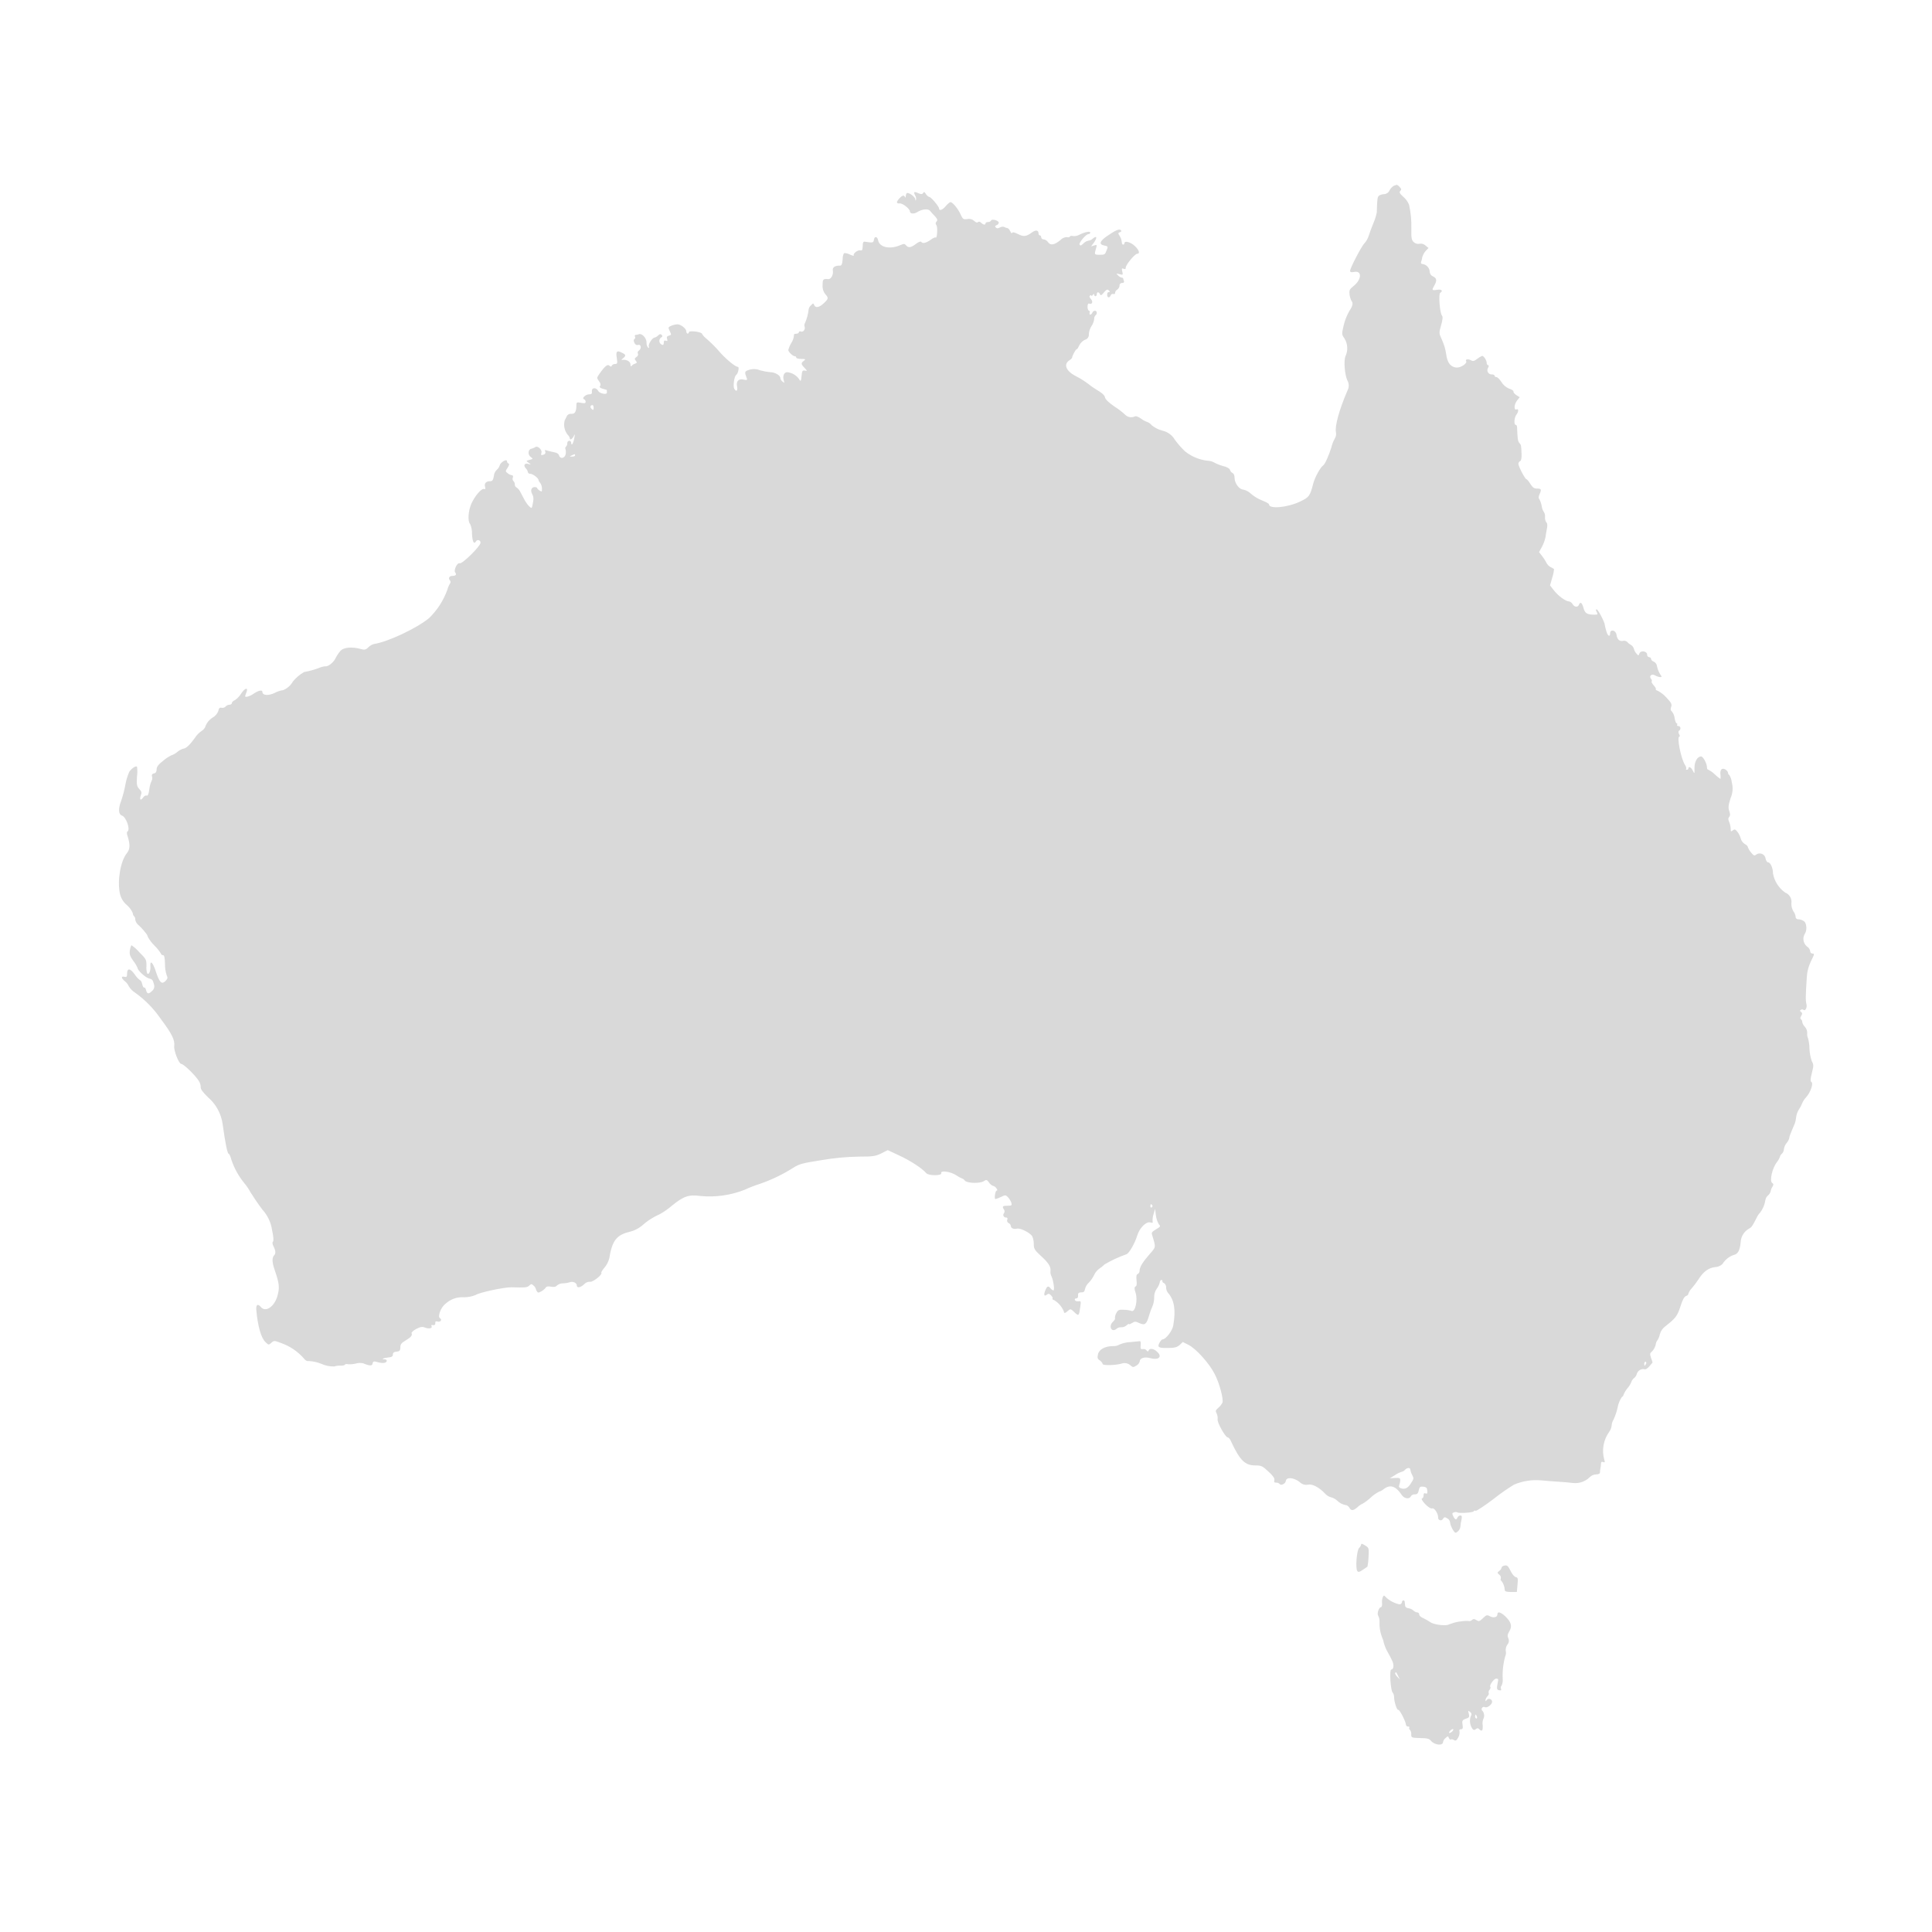
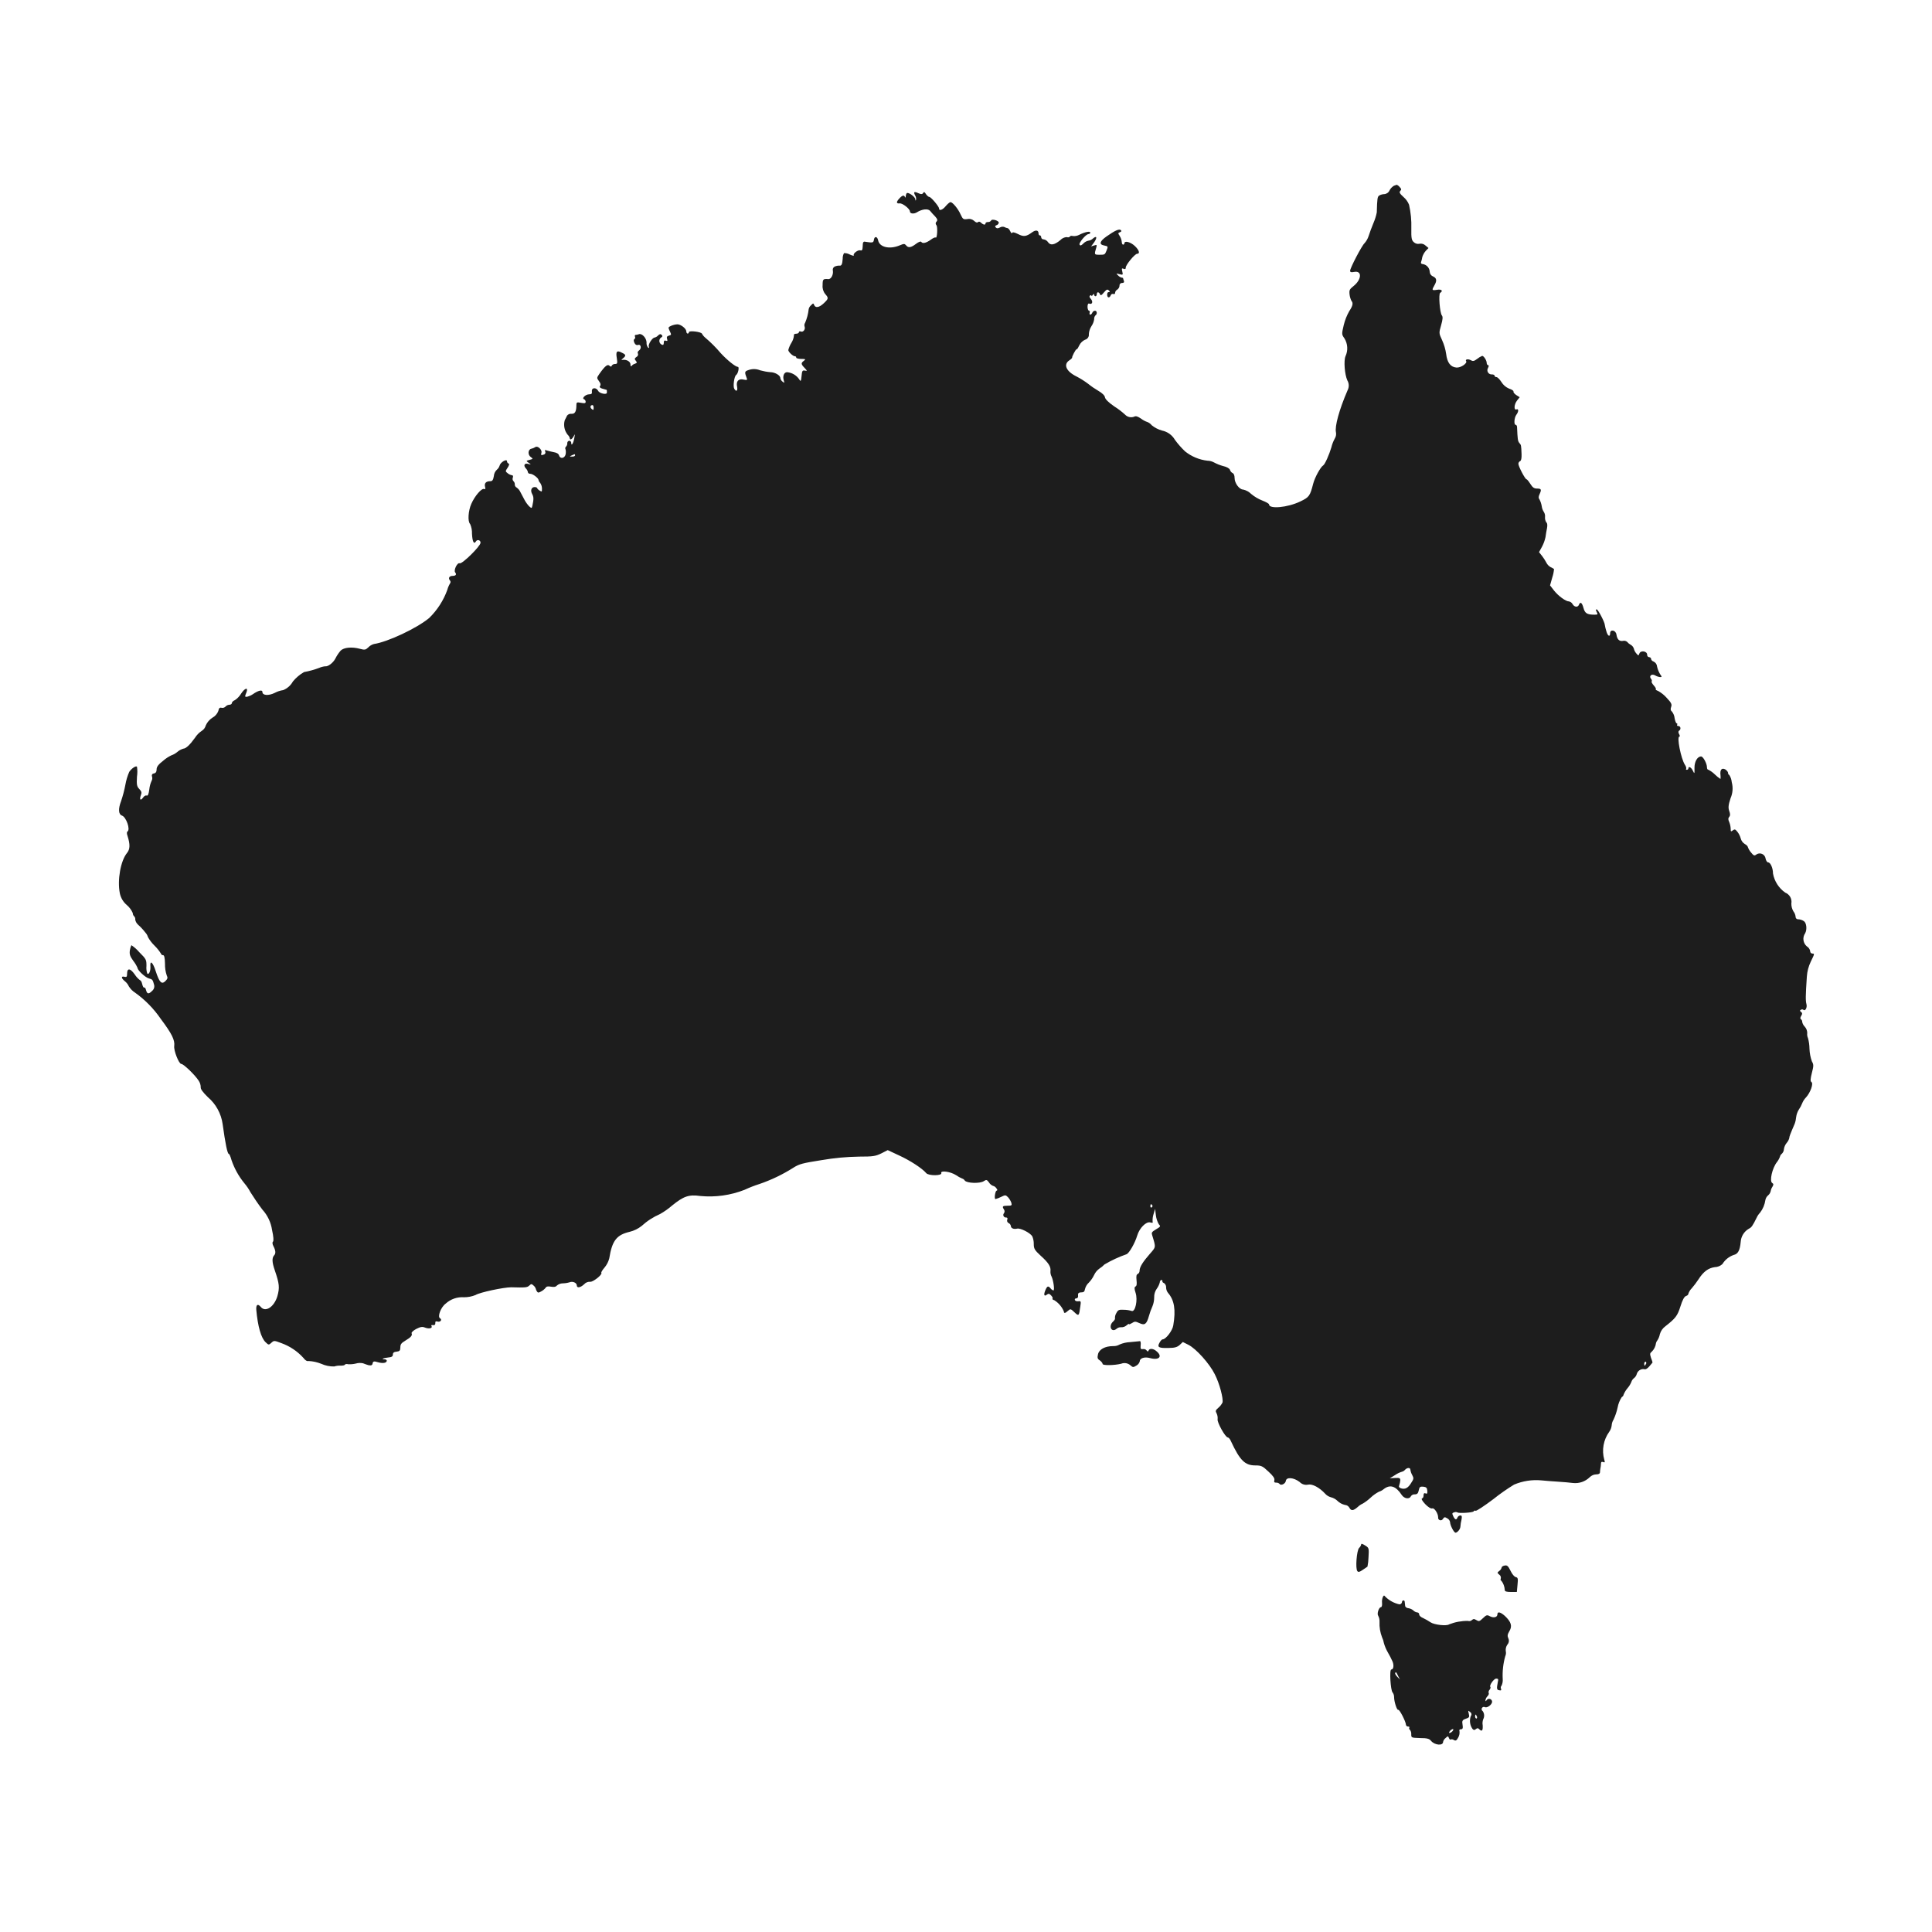
<svg xmlns="http://www.w3.org/2000/svg" id="Layer_1" data-name="Layer 1" viewBox="0 0 500 500">
  <defs>
-     <style>.cls-1{fill:#d9d9d9;}</style>
+     <style>.cls-1{fill:#1d1d1d;}</style>
  </defs>
  <path class="cls-1" d="M360.73,48.08a3.07,3.07,0,0,0-1.1,1.16,1.63,1.63,0,0,1-1.37,1,2.81,2.81,0,0,0-1.3.35c-.48.3-.55.75-.65,4.39a13.83,13.83,0,0,1-.86,2.74c-.45,1.06-1,2.57-1.24,3.33a5.31,5.31,0,0,1-1.06,1.88c-.69.59-3.74,6.42-3.74,7.14,0,.38.28.45,1,.31,2.16-.45,2,2-.14,3.67-1,.82-1.13,1-1,2.19a5.13,5.13,0,0,0,.48,1.62c.51.55.34,1.33-.55,2.64a13.9,13.9,0,0,0-1.44,3.63c-.55,2.34-.55,2.41.17,3.43a4.87,4.87,0,0,1,.28,4.64c-.49,1.16-.21,4.73.48,6.24a2.62,2.62,0,0,1,.06,2.57c-2.16,5-3.36,9.37-3,10.88a2.28,2.28,0,0,1-.31,1.61,8.92,8.92,0,0,0-.89,2.3c-.55,1.85-1.65,4.35-2.09,4.63-.72.44-2.2,3.15-2.61,4.76-.82,3.2-1.06,3.5-3.36,4.6-3.3,1.58-8.06,2-8.06.76,0-.21-.76-.62-1.72-1a10.55,10.55,0,0,1-2.91-1.72,4.24,4.24,0,0,0-2.06-1.13c-1,0-2.23-1.65-2.23-3,0-.66-.21-1.17-.52-1.27a1.43,1.43,0,0,1-.68-.83c-.11-.37-.83-.79-1.82-1a11.16,11.16,0,0,1-2.3-.92,3.67,3.67,0,0,0-1.71-.45,11.35,11.35,0,0,1-5.77-2.4,22.15,22.15,0,0,1-2.64-3,5,5,0,0,0-3.33-2.4,7.37,7.37,0,0,1-2.67-1.37,2.73,2.73,0,0,0-1.1-.83,5.41,5.41,0,0,1-1.61-.85c-.89-.62-1.44-.79-1.82-.55a2.18,2.18,0,0,1-2.4-.55,19.73,19.73,0,0,0-2.75-2.09c-1.47-1-2.36-1.89-2.43-2.37s-.72-1.1-1.72-1.68a21.71,21.71,0,0,1-2.64-1.82,21.72,21.72,0,0,0-3-1.89c-2.71-1.33-3.46-3.12-1.85-4.18.48-.31.79-.65.72-.76s.86-2.12,1.2-2.12c.14,0,.41-.45.65-1a3.16,3.16,0,0,1,1.47-1.44,1.32,1.32,0,0,0,1-1.48,4.39,4.39,0,0,1,.69-2.06,4.19,4.19,0,0,0,.69-1.78,1.31,1.31,0,0,1,.34-1c.51-.31.41-1.2-.14-1.2a.84.84,0,0,0-.68.51c-.11.28-.35.52-.52.52s-.27-.24-.17-.52,0-.51-.17-.51-.38-.45-.38-1,.14-1,.48-.82c.76.27,1-.52.38-1.24-.38-.41-.45-.68-.21-.86s.38-.1.38.07.17,0,.34-.24.35-.37.35-.1a.41.41,0,0,0,.34.45c.17,0,.34-.24.34-.52,0-.68.55-.65.83,0,.17.41.34.34,1-.45s.93-.89,1.27-.55.35.45,0,.45-.41.31-.41.68c0,.83.61.93.92.14a.53.53,0,0,1,.65-.34c.28.1.48,0,.48-.31a1,1,0,0,1,.52-.79,1.38,1.38,0,0,0,.62-1,.66.66,0,0,1,.68-.75c.41,0,.59-.18.45-.55s-.15-.46-.21-.69c0-.07-.17-.14-.37-.14a1.94,1.94,0,0,1-.93-.58c-.55-.51-.52-.55.38-.31s.92.17.72-.68-.14-.9.34-.72.55,0,.55-.31c0-.72,2.37-3.57,2.95-3.57.79,0,.55-.93-.58-2s-2.71-1.47-2.71-.72a.35.35,0,0,1-.35.35h0c-.17,0-.34-.31-.34-.69a3.48,3.48,0,0,0-.51-1.51c-.48-.72-.48-.82,0-1s.48-.34.27-.55c-.41-.41-1.54.11-3.73,1.65-1.75,1.24-2,2.06-.55,2.33,1,.21,1,.24.58,1.31s-.5,1.08-1.74,1.08c-1.47,0-1.47,0-.92-1.85.2-.72.17-.79-.55-.55l-.79.24.79-1.06c.85-1.24.68-1.82-.28-1a2.09,2.09,0,0,1-1.2.58,2.44,2.44,0,0,0-1.3.72c-.59.58-.79.65-1,.27s1.61-2.71,2.37-2.71a.41.41,0,0,0,.41-.37c0-.45-1.37-.18-2.88.58a2.85,2.85,0,0,1-1.62.31c-.31-.11-.68-.07-.79.14s-.48.24-.82.13a2.42,2.42,0,0,0-1.61.76c-1.51,1.27-2.57,1.47-3.19.58a1.7,1.7,0,0,0-1.13-.75.61.61,0,0,1-.66-.52c0-.27-.13-.51-.34-.51s-.34-.21-.34-.48c0-.9-.72-1-1.68-.31-1.48,1.1-2.2,1.2-3.64.44-.89-.44-1.4-.55-1.51-.31s-.31,0-.51-.44-.55-.79-.72-.79a1.87,1.87,0,0,1-.76-.27,1.35,1.35,0,0,0-1.16.1c-.52.27-.83.31-1.1,0s-.17-.41.2-.58a.85.85,0,0,0,.59-.65c0-.55-1.82-1.07-2-.55a.86.86,0,0,1-.79.38c-.34,0-.65.13-.65.34,0,.48-.55.41-1.13-.14-.31-.31-.62-.38-.83-.17s-.58.07-1-.34a2,2,0,0,0-1.79-.45c-1,.14-1.13,0-1.68-1.17-.65-1.5-2.09-3.22-2.64-3.22-.2,0-.75.48-1.2,1-.79,1-1.75,1.37-1.75.65,0-.51-2.09-3-2.54-3-.2,0-.58-.34-.85-.72-.35-.59-.52-.65-.72-.31s-.49.41-1.24.07c-1.13-.52-1.34-.35-.82.62a1.59,1.59,0,0,1,.2,1.13c-.07.24-.17.17-.17-.14,0-.58-1.41-1.68-2.09-1.68-.17,0-.34.34-.38.75s-.1.59-.2.35c-.24-.62-.69-.52-1.48.34s-.86,1.37.1,1.27c.72-.1,2.64,1.41,2.64,2.06s1.07.72,1.82.24c1.31-.83,2.85-1,3.4-.38A17.54,17.54,0,0,0,242,56c.62.69.69,1,.38,1.34s-.31.58,0,1,.17,3.54-.24,3.13c-.11-.11-.69.13-1.27.58-1.2.86-2.13,1.06-2.44.55-.14-.21-.69,0-1.37.51-1.31,1-2,1.1-2.57.38-.38-.45-.55-.45-1.62,0-2.67,1.13-5.31.48-5.62-1.34-.21-1-.93-1.06-1.07-.14s-.37.83-2.5.52c-.17,0-.38.24-.38.62s-.07,1-.1,1.27-.21.51-.55.37c-.58-.2-2,.86-1.68,1.31.07.17-.38.06-1.06-.24a2.82,2.82,0,0,0-1.48-.35,2.76,2.76,0,0,0-.34,1.44c-.1,1.48-.31,1.89-.86,1.79A2.8,2.8,0,0,0,216,69a.9.9,0,0,0-.46,1c.2,1.07-.48,2.33-1.2,2.23-1.31-.1-1.45,0-1.45,1.58a3.15,3.15,0,0,0,.69,2.3c.89,1,.86,1.2-.38,2.37s-2.19,1.26-2.5.44c-.17-.48-.28-.48-.79.07a1.78,1.78,0,0,0-.62,1,12.43,12.43,0,0,1-.92,3.53,1.14,1.14,0,0,0-.14,1c.27.72-.38,1.54-1,1.27-.27-.11-.48,0-.48.2s-.31.38-.72.38-.65.17-.55.41a4.39,4.39,0,0,1-.65,1.92,6.77,6.77,0,0,0-.82,1.89c0,.48,1.2,1.61,1.71,1.61a.31.31,0,0,1,.34.29v.06c0,.17.59.34,1.31.34,1.13,0,1.2.07.68.48-.79.58-.79.86.18,1.85.72.79.72.82.06.69s-.72.13-.85,1.44-.21,1.51-.62.79a4.28,4.28,0,0,0-3.12-1.82c-.79,0-1.2,1-.86,2.13.21.68.17.72-.34.3a1.41,1.41,0,0,1-.55-.92c0-.69-1.41-1.51-2.58-1.51a14.77,14.77,0,0,1-2.64-.48,4.17,4.17,0,0,0-2.81-.14c-1.27.41-1.3.48-.62,2.3.14.34-.07.41-.85.24-1.31-.31-2,.41-1.69,1.85.21,1.1-.24,1.41-.75.48-.34-.62,0-3.19.51-3.53s.86-2.09.45-2.09c-.62,0-2.78-1.75-4.46-3.57a33.58,33.58,0,0,0-4-4,3.47,3.47,0,0,1-.83-1c-.17-.52-3.39-.9-3.39-.42a.34.34,0,0,1-.32.37h0c-.18,0-.35-.24-.35-.55,0-.72-1.37-1.82-2.3-1.85a4.74,4.74,0,0,0-1.61.38c-.82.37-.82.44-.38,1.37s.45,1-.17,1.17-.65.41-.51.89.1.58-.31.44-.55,0-.55.52-.17.65-.48.51a1.07,1.07,0,0,1-.6-1.38,1,1,0,0,1,.33-.44c.44-.24.48-.44.2-.72s-.51-.24-.92.14a1.8,1.8,0,0,1-.9.55c-.58,0-1.71,1.75-1.51,2.3.14.38.07.48-.17.31a1.75,1.75,0,0,1-.41-1.31c0-1.16-1.2-2.47-2-2.16a2.55,2.55,0,0,1-.82.17c-.21,0-.28.21-.17.48a.48.48,0,0,1-.17.62c-.17.07-.24.38,0,.93s.62.68.93.58c.75-.31,1,.86.34,1.37-.38.24-.52.62-.34.86a.7.7,0,0,1-.38.86c-.52.38-.55.55-.17,1s.31.55-.21.76a1.66,1.66,0,0,0-.89.58c-.17.21-.28.07-.28-.38,0-.75-1-1.33-2-1.2-.45.07-.41,0,0-.34.89-.72.86-1-.17-1.48-1.37-.75-1.67-.36-1.37,1.38.21,1.34.14,1.51-.48,1.51a1,1,0,0,0-.82.41c-.1.35-.24.35-.65,0s-1-.07-2.57,2.16c-.69,1-.69,1.06-.11,1.85.45.58.52,1,.31,1.23s-.1.52.45.69.89.28,1.06.31a.23.23,0,0,1,.24.22v.57c0,.58-1.89.2-2.23-.45-.51-1-1.75-.92-1.65.07.07.62-.06.79-.72.79-.92,0-2,1.06-1.3,1.27a.77.77,0,0,1,.41.65c0,.41-.27.45-1.2.28-1.1-.21-1.2-.14-1.2.58,0,1.68-.38,2.33-1.27,2.26a1.28,1.28,0,0,0-1.13.45c-.14.27-.41.86-.62,1.23a4.2,4.2,0,0,0,.76,3.74,1.87,1.87,0,0,1,.55.89c0,.59.58.31,1-.48s.34-.58.17.45c-.21,1.3-.79,2.23-.79,1.27a.56.56,0,0,0-.52-.58.61.61,0,0,0-.51.65,1.15,1.15,0,0,1-.34.89.54.54,0,0,0-.11.69,2.89,2.89,0,0,1,0,1.37c-.28,1-1.41,1.16-1.68.2-.1-.41-.58-.72-1.41-.85-.61-.12-1.22-.27-1.82-.45-.41-.17-.51-.07-.34.31a.55.55,0,0,1-.26.73l0,0c-.82.31-.92.24-.72-.48s-1-1.88-1.61-1.4a3.15,3.15,0,0,1-1,.41c-.89.17-1,1.58-.14,2.16.62.45.59.48-.31.72s-1,.24-.27.75.69.52-.07.31c-1-.31-1.34.38-.65,1.14a1.94,1.94,0,0,1,.55,1c0,.24.27.41.62.41.65,0,2.12,1.13,2.12,1.61a1.42,1.42,0,0,0,.41.72,2.59,2.59,0,0,1,.48,1.45c0,.89,0,.92-.58.58-.38-.24-.65-.52-.65-.65s-.31-.28-.65-.28c-.86,0-1.17.89-.65,1.82.41.76.41,1.34.06,2.95-.17.76-.2.79-.85.21a8,8,0,0,1-1.17-1.62c-.27-.51-.75-1.44-1.06-2a2.94,2.94,0,0,0-1-1.23.86.86,0,0,1-.48-.79,1.1,1.1,0,0,0-.34-.86.84.84,0,0,1-.18-.89c.14-.41.07-.65-.24-.65a2.45,2.45,0,0,1-1.09-.52c-.62-.48-.62-.51,0-1.44.41-.62.48-1,.24-1.06a.65.65,0,0,1-.41-.59c0-.75-1.72.24-1.92,1.14a2.26,2.26,0,0,1-.72,1.06,2.45,2.45,0,0,0-.76,1.61c-.17,1-.37,1.34-.89,1.34-1.13,0-1.61.51-1.4,1.41.17.58.1.75-.24.61-.66-.24-2.44,1.86-3.3,3.84-.79,1.75-1,4.57-.31,5.22a5.81,5.81,0,0,1,.48,2.54c.11,2,.48,2.81,1,2a.63.63,0,0,1,.83-.32.62.62,0,0,1,.37.66c0,.86-4.77,5.56-5.39,5.29s-1.61,1.81-1.16,2.36.13.9-.69.9-1.17.58-.68,1.16a.59.59,0,0,1,.06.76,6.27,6.27,0,0,0-.72,1.68,19.32,19.32,0,0,1-4.7,7.3c-3.22,2.68-10.77,6.21-14.3,6.73a3.18,3.18,0,0,0-1.44.86c-.72.68-.93.72-2.23.37-2.06-.55-4.12-.34-4.94.48a10.11,10.11,0,0,0-1.37,2.06c-.59,1.13-1.92,2.13-2.64,2a4.94,4.94,0,0,0-1.55.41,22.09,22.09,0,0,1-3.92,1.08,10.53,10.53,0,0,0-2.88,2.44,5.08,5.08,0,0,1-2.5,2.23,6.62,6.62,0,0,0-2.2.72c-1.61.79-3.19.68-3.19-.24,0-.66-1.1-.38-2.47.58-.86.58-2,.89-2,.51a4.94,4.94,0,0,1,.35-1c.51-1.41-.42-1.14-1.41.37a5.41,5.41,0,0,1-1.58,1.65c-.44.17-.79.51-.79.75s-.27.45-.65.45a1.44,1.44,0,0,0-1,.48,1.1,1.1,0,0,1-1,.31c-.48-.14-.72.07-.86.82a3.3,3.3,0,0,1-1.54,1.75,4.56,4.56,0,0,0-1.71,2,2.3,2.3,0,0,1-1,1.37,6,6,0,0,0-1.79,1.82c-1.3,1.82-2.33,2.78-3,2.81a4.21,4.21,0,0,0-1.58.86,4.53,4.53,0,0,1-1.51.86,9.09,9.09,0,0,0-2.09,1.37c-1.3,1-1.75,1.61-1.75,2.26s-.24,1-.69,1.06-.65.38-.48.86a1.38,1.38,0,0,1-.13,1.07,7.18,7.18,0,0,0-.59,2.19c-.17,1.27-.37,1.72-.68,1.61s-.66.14-.93.52c-.65.92-1,.55-.58-.59.27-.68.2-1-.41-1.64s-.72-1.07-.59-3.19a8.52,8.52,0,0,0,0-2.57c-.27-.31-1.4.44-2,1.33a14.71,14.71,0,0,0-1,3.33,30.44,30.44,0,0,1-1.13,4.29c-.76,2-.66,3.39.24,3.7,1.09.35,2.23,3.6,1.44,4.12-.21.1-.21.58,0,1.13.72,2.27.65,3.47-.13,4.43-1.65,2-2.54,7-1.86,10.42a5.39,5.39,0,0,0,1.82,3.06,5.69,5.69,0,0,1,1.54,2.09,1.07,1.07,0,0,0,.35.82A1,1,0,0,1,35,238a2.28,2.28,0,0,0,.69,1.27,15.77,15.77,0,0,1,1.93,2.07,2.93,2.93,0,0,1,.68,1.2A9.77,9.77,0,0,0,40,244.74a11.18,11.18,0,0,1,1.74,2.19c0,.14.21.27.48.27s.45.62.48,2.23a8.78,8.78,0,0,0,.45,3c.31.62.24.86-.31,1.44-1,1-1.58.42-2.54-2.53-.75-2.37-1.54-3-1.37-1.14.07,1.07-.41,2.16-.82,1.75A4.8,4.8,0,0,1,37.9,250c0-1.58,0-1.75-1.88-3.6A9.65,9.65,0,0,0,34,244.61a5,5,0,0,0-.39,1.32c-.14,1,0,1.51.89,2.75a8,8,0,0,1,1.11,1.85c0,.59,2,2.44,2.91,2.68s1,.31,1.34,1.58a1.53,1.53,0,0,1-.48,1.64c-.89.9-1.3.86-1.58-.17-.1-.48-.34-.79-.48-.68s-.38-.28-.51-.86-.35-1-.52-1a5.59,5.59,0,0,1-1.4-1.51c-1.2-1.68-2-1.75-2-.2,0,.78-.13.92-.68.78-.93-.24-.86.38.13,1.17a3.55,3.55,0,0,1,1,1.3A5.16,5.16,0,0,0,35,256.93a27.17,27.17,0,0,1,6.62,6.78c2.85,3.8,3.67,5.45,3.47,7-.17,1.13,1.2,4.63,1.82,4.63s3.67,3,4.49,4.32a3.1,3.1,0,0,1,.55,1.75c-.07.41.55,1.27,1.82,2.51a11.22,11.22,0,0,1,3.85,7c.69,5,1.23,7.72,1.61,7.72.14,0,.45.72.69,1.61a19.19,19.19,0,0,0,3.29,5.93,13.19,13.19,0,0,1,1.61,2.37c.62,1,2,3.09,3.09,4.5a10,10,0,0,1,2.5,5.28c.38,1.71.45,2.81.24,3s-.17.65.14,1.23c.55,1.06.62,1.85.17,2.3-.61.69-.58,1.78.17,3.94,1.17,3.4,1.27,4.46.66,6.63-.83,2.81-3.09,4.28-4.29,2.81-.79-.93-1.27-.62-1.17.75.38,4.26,1.24,7.28,2.4,8.37.79.76.83.76,1.51.14s.76-.58,2.58.1a14.09,14.09,0,0,1,5.69,3.81c.48.65.93.93,1.37.82a10.14,10.14,0,0,1,3.26.72,7.76,7.76,0,0,0,3.36.69,4.6,4.6,0,0,1,1.65-.21c.51,0,1-.06,1.1-.24s.48-.24.82-.13a6.72,6.72,0,0,0,2-.17,3.78,3.78,0,0,1,1.89-.07c.45.18.9.34,1.37.48.72.13,1,.07,1.1-.45s.31-.65,1.37-.31c1.27.38,2.3.21,2.3-.41,0-.17-.28-.34-.59-.34-1,0-.3-.35,1-.48.86-.07,1.17-.28,1.17-.76s.28-.68,1-.75.93-.28.93-1.1.27-1.13,1.3-1.75c1.48-.89,1.85-1.34,1.61-1.92-.07-.21.48-.72,1.2-1.1,1.1-.55,1.55-.65,2.3-.34,1,.38,2,.17,1.65-.41-.14-.21,0-.31.38-.24s.65-.11.61-.52.11-.55.55-.41c.76.24,1.31-.48.65-.86s.18-2.81,1.48-3.77a6.34,6.34,0,0,1,4.73-1.65,7.89,7.89,0,0,0,3-.58c1.07-.69,7.28-2,9.23-2,3.67.1,4.12.07,4.67-.44s.61-.45,1.13,0a1.83,1.83,0,0,1,.55.79,1.92,1.92,0,0,0,.31.72c.24.38.44.38,1.09,0a3.76,3.76,0,0,0,1.14-.92c.2-.38.61-.45,1.4-.31s1.24.07,1.55-.31a2.43,2.43,0,0,1,1.5-.55,6.51,6.51,0,0,0,1.75-.27c.83-.35,1.89.13,1.89.82s.89.62,1.89-.31a1.92,1.92,0,0,1,1.54-.65c.65.17,3.23-1.82,2.92-2.3-.11-.14.31-.79.85-1.41a6.08,6.08,0,0,0,1.2-2.36c.73-4.56,1.89-6.07,5.29-6.86a8.07,8.07,0,0,0,3.08-1.51,17.45,17.45,0,0,1,4.77-3.09,18.87,18.87,0,0,0,3.12-2.2c3-2.43,4.33-2.88,7.28-2.47a24.85,24.85,0,0,0,11.48-1.6,32,32,0,0,1,3.87-1.51,41.3,41.3,0,0,0,8.71-4.18c1.55-1,2.41-1.21,7.41-2a62.91,62.91,0,0,1,9.68-.9c3.57,0,4.18-.1,5.69-.82l1.68-.86,2.95,1.38c2.85,1.3,6,3.36,7,4.56.61.75,4.18.72,3.91,0s2.3-.44,3.84.55A8,8,0,0,0,249,305a1.21,1.21,0,0,1,.68.52c.55.72,3.91.82,4.91.17.68-.45.82-.41,1.37.34a2.15,2.15,0,0,0,1,.86,1.36,1.36,0,0,1,.86.58c.37.45.37.59.06.69s-.65,2.16-.24,2.16a7.78,7.78,0,0,0,1.41-.55c1.13-.55,1.2-.55,1.82.07a4.53,4.53,0,0,1,.86,1.41c.2.72.1.79-1,.79-1.27,0-1.44.17-.89,1a.81.81,0,0,1,0,.92.66.66,0,0,0,0,.93.69.69,0,0,0,.56.2c.31,0,.42.21.28.55a.7.7,0,0,0,.34.89,1,1,0,0,1,.59.76c0,.58.75.89,1.61.68s3.43,1.1,3.94,2a5,5,0,0,1,.38,2c0,1.17.21,1.55,1.78,3,2,1.79,2.68,2.85,2.54,3.95a2.59,2.59,0,0,0,.28,1.44c.48,1,.85,3.6.48,3.6a1.43,1.43,0,0,1-.72-.51c-.62-.76-.9-.66-1.38.51s-.27,1.68.45,1.06c.38-.27.62-.24,1.06.24s.45.72.35.83.1.31.48.41a6.27,6.27,0,0,1,2.47,2.91c0,.55.37.48,1.09-.2.59-.52.69-.52,1.65.41,1.13,1.06,1.17,1,1.51-1.47.21-1.38.17-1.48-.51-1.38-.42.07-.83-.1-.9-.34s.07-.41.38-.41.52-.28.45-.76.1-.79.79-.79.89-.2,1-.85a3.37,3.37,0,0,1,1-1.68,7.46,7.46,0,0,0,1.34-1.92,4.23,4.23,0,0,1,1.41-1.72,7,7,0,0,0,1.3-1.06,31.59,31.59,0,0,1,5.69-2.64c.69-.24,2.2-2.89,2.78-4.84s2.3-3.67,3.36-3.4c.59.17.76.11.62-.27a5.24,5.24,0,0,1,.24-1.85l.41-1.38.21,1.72a6.28,6.28,0,0,0,.75,2.26c.52.52.45.62-.72,1.31s-1.2.89-1,1.51c1,3.29,1,3-.65,4.9s-2.61,3.29-2.61,4.32a.93.93,0,0,1-.48.83c-.34.13-.41.58-.31,1.57s.07,1.48-.24,1.65-.38.52,0,1.65c.61,1.82-.07,5-1,4.7a7.13,7.13,0,0,0-2-.31c-1.3-.07-1.54,0-2,.89a2.35,2.35,0,0,0-.34,1.27c.1.17-.1.55-.48.89-1.3,1.17-.41,3,.92,1.85a1.62,1.62,0,0,1,1.13-.38,2,2,0,0,0,1.41-.47c.35-.31.66-.48.66-.35s.34,0,.78-.27c.66-.45.9-.45,1.86,0,1.44.69,1.92.31,2.53-1.88a17.31,17.31,0,0,1,.9-2.47,6.15,6.15,0,0,0,.44-2.27,3.67,3.67,0,0,1,.65-2.23,4.93,4.93,0,0,0,.79-1.61c0-.45.28-.72.45-.69s.31.24.24.38.17.34.45.45a1.31,1.31,0,0,1,.51,1.1,2.32,2.32,0,0,0,.48,1.4c1.65,1.89,2.06,4.39,1.37,8.44-.2,1.34-1.92,3.6-2.74,3.6-.21,0-.59.41-.83.89-.65,1.17-.2,1.41,2.41,1.34,1.57,0,2.23-.24,2.84-.79l.79-.75,1.44.72c2,1,5.49,4.9,6.83,7.61,1.27,2.47,2.26,6.38,2,7.34a4.31,4.31,0,0,1-1.06,1.34c-.75.65-.82.83-.44,1.51a2.84,2.84,0,0,1,.24,1.44c-.21.76,2,4.74,2.64,4.74.2,0,.58.41.82,1,2.33,5,3.64,6.24,6.31,6.24,1.51,0,1.85.14,3.4,1.61,1.23,1.13,1.64,1.75,1.51,2.23s0,.62.48.62a1.13,1.13,0,0,1,.86.31c.34.55,1.54,0,1.64-.79.14-1,2-.89,3.57.31a2.35,2.35,0,0,0,2.19.68c1.1-.24,2.95.76,4.43,2.37a3.08,3.08,0,0,0,1.44.89,3.72,3.72,0,0,1,1.69.91,4,4,0,0,0,2,1.09,1.37,1.37,0,0,1,1.1.69c.48.89,1,.86,2.19-.17a4.38,4.38,0,0,1,1.27-.86,11.57,11.57,0,0,0,2.06-1.55,9.65,9.65,0,0,1,2.16-1.54,3.42,3.42,0,0,0,1.24-.68c1.64-1.27,3.12-.79,4.63,1.5.65,1,2,1.2,2.37.38a1.07,1.07,0,0,1,1-.51c.65,0,.89-.24,1.06-1.07s.35-1,1.14-.92,1,.31,1.06,1,0,.92-.41.75-.55,0-.55.48-.17.76-.41.82.07.66.82,1.45,1.48,1.23,1.82,1.13c.51-.24,1.54,1.27,1.54,2.3a.66.66,0,0,0,1.24.41c.34-.52.51-.52,1.13-.14a1.38,1.38,0,0,1,.72,1c0,.78,1,2.71,1.41,2.71s1.2-.79,1.26-1.55a9.7,9.7,0,0,1,.28-1.78c.17-.89.1-1.13-.31-1.13a.92.92,0,0,0-.72.51c-.27.75-.65.62-1.1-.31-.34-.72-.31-.86.24-1a1,1,0,0,1,.83,0c.27.31,4.11.07,4.21-.27a.37.37,0,0,1,.52-.14h0c.24.07,2.3-1.3,4.56-3a52.69,52.69,0,0,1,5.39-3.78,14.71,14.71,0,0,1,7.06-1.09c1.07.1,3,.27,4.33.34s3.05.24,3.84.34a5.36,5.36,0,0,0,4.35-1.51,2.45,2.45,0,0,1,1.65-.72c.65,0,1-.17,1-.62a5.63,5.63,0,0,1,.1-.92,5.92,5.92,0,0,0,.14-1.1c0-.55.17-.72.58-.55s.52.07.28-.62a8.46,8.46,0,0,1,1.3-7.23,3.54,3.54,0,0,0,.62-1.62,3.2,3.2,0,0,1,.48-1.51,14.79,14.79,0,0,0,1.06-3.15,7.36,7.36,0,0,1,1.07-2.68.87.87,0,0,0,.48-.65,6.44,6.44,0,0,1,1-1.65,5.72,5.72,0,0,0,1-1.61,2,2,0,0,1,.69-1,2,2,0,0,0,.69-1,1.78,1.78,0,0,1,1.88-1.34c.38.18.83-.06,1.41-.72s.82-1,.82-1a10.13,10.13,0,0,0-.41-1.21c-.31-1-.27-1.2.17-1.54a3.72,3.72,0,0,0,1.13-2.26,1.62,1.62,0,0,1,.35-.69,4.51,4.51,0,0,0,.65-1.61,3.77,3.77,0,0,1,1.44-2.06c2.61-2.06,3.09-2.64,3.88-5.11.51-1.65,1-2.57,1.44-2.71s.61-.38.61-.58a3.66,3.66,0,0,1,.9-1.44,22.43,22.43,0,0,0,1.68-2.23c1.34-2.1,2.6-3,4.29-3.23a3,3,0,0,0,1.95-.79,5.54,5.54,0,0,1,2.92-2.36c1.09-.24,1.61-1.14,1.81-3.37a4.26,4.26,0,0,1,2.13-3.43c.65-.31.93-.68,2-2.84a4.53,4.53,0,0,1,.89-1.31,7,7,0,0,0,1.37-3.26,2.09,2.09,0,0,1,.69-1.2,2,2,0,0,0,.68-1.09,2.9,2.9,0,0,1,.45-1.14c.34-.58.31-.75-.07-1-.72-.48,0-3.81,1.24-5.39a5.22,5.22,0,0,0,.78-1.4,1.39,1.39,0,0,1,.52-.79,1.79,1.79,0,0,0,.51-1.17,3.18,3.18,0,0,1,.69-1.58,3.16,3.16,0,0,0,.69-1.27c0-.37.2-.92,1.4-3.7a6.47,6.47,0,0,0,.38-1.72,5,5,0,0,1,.75-2.05,7,7,0,0,0,.79-1.48A4.75,4.75,0,0,1,467.4,284c1.13-1.23,2-3.63,1.37-4-.28-.17-.24-.82.14-2.33.48-1.82.48-2.16,0-3a11,11,0,0,1-.62-3.26,11,11,0,0,0-.38-2.74,2.37,2.37,0,0,1-.2-1.31,2.46,2.46,0,0,0-.62-1.64,2.42,2.42,0,0,1-.68-1.24.83.83,0,0,0-.35-.72c-.2-.14-.17-.45.11-.89s.3-.72-.07-1-.35-.35,0-.55a.53.53,0,0,1,.59,0c.48.48,1.06-.54.82-1.44s-.24-2.12.1-7.13a10.6,10.6,0,0,1,1-3.84c1-2.06,1.06-2.13.38-2.13a.6.6,0,0,1-.52-.65,1.79,1.79,0,0,0-.85-1.2,2.55,2.55,0,0,1-.45-3.4c.55-1,.34-2.74-.34-3.15a2.93,2.93,0,0,0-1.62-.48.63.63,0,0,1-.51-.66,2.73,2.73,0,0,0-.58-1.4,3.91,3.91,0,0,1-.52-2A2.56,2.56,0,0,0,462,231a7.73,7.73,0,0,1-3.15-4.94c0-1.4-.65-2.88-1.27-2.88-.24,0-.55-.45-.65-1a1.53,1.53,0,0,0-2.44-1c-.44.34-.65.28-1.34-.58a4.45,4.45,0,0,1-.82-1.41c0-.2-.38-.55-.82-.79a2.38,2.38,0,0,1-1-1.37,4.94,4.94,0,0,0-.86-1.75c-.55-.69-.72-.75-1.2-.38s-.55.35-.55-.41a5.23,5.23,0,0,0-.38-1.75c-.3-.65-.3-1,0-1.34s.28-.75,0-1.54-.24-1.51.35-3.29a6.22,6.22,0,0,0,.31-4.12,4.2,4.2,0,0,0-.66-1.92c-.17,0-.3-.24-.3-.51s-.35-.66-.72-.9c-.93-.48-1.41.11-1.24,1.48a4,4,0,0,1,0,1,9.47,9.47,0,0,1-1.48-1.2,6.44,6.44,0,0,0-1.68-1.2c-.21,0-.34-.28-.34-.62,0-1-1-2.81-1.51-2.81-1,0-1.75,1.4-1.72,3s0,1.55-.44.65-1.14-1.2-1.14-.54a.39.39,0,0,1-.41.34c-.2,0-.27-.1-.17-.24s0-.62-.34-1.1c-1-1.58-2.13-7.24-1.41-7.24.17,0,.14-.31-.07-.65s-.24-.75,0-.89c.55-.34.42-1.2-.2-1.2-.28,0-.41-.17-.31-.34s.07-.35-.1-.35-.42-.58-.55-1.34a3.23,3.23,0,0,0-.69-1.71c-.38-.31-.41-.65-.2-1.24s.1-1-1.17-2.33a8.34,8.34,0,0,0-2.23-1.78c-.41-.14-.69-.31-.58-.45s-.14-.55-.55-1-.62-.89-.52-1,.07-.41-.17-.69c-.62-.75.21-1.4,1.1-.86a3.39,3.39,0,0,0,1.23.42c.52,0,.52-.07,0-.79a6.75,6.75,0,0,1-.76-1.92,1.56,1.56,0,0,0-.89-1.31c-.34-.1-.65-.41-.65-.65a.49.49,0,0,0-.51-.48.6.6,0,0,1-.52-.65c0-.93-1.68-1.2-2-.31-.24.62-.24.62-.79,0a2.77,2.77,0,0,1-.65-1.26,1.75,1.75,0,0,0-.83-1,3.07,3.07,0,0,1-.92-.76,1.22,1.22,0,0,0-1.07-.24c-.92.17-1.51-.38-1.68-1.61s-1.64-1.44-1.64-.38-.62.83-1-.58a12.52,12.52,0,0,1-.38-1.58c0-.65-1.75-4-2.09-4s-.2.24,0,.69c.34.61.27.68-.59.68-1.92,0-2.47-.37-2.84-1.75s-.83-1.71-1.17-.82c-.28.72-1.17.65-1.65-.17a1.38,1.38,0,0,0-.92-.69c-.83,0-2.71-1.37-3.85-2.78l-1.06-1.37.58-2.06a9.17,9.17,0,0,0,.45-2.19,7.63,7.63,0,0,0-.89-.48,2.76,2.76,0,0,1-1.1-1.17,12.16,12.16,0,0,0-1.1-1.71l-.79-1,.79-1.44a9.48,9.48,0,0,0,.89-2.47c.07-.59.24-1.58.38-2.27s.1-1.34-.14-1.47a2.18,2.18,0,0,1-.37-1.42,2,2,0,0,0-.3-1.32A3.43,3.43,0,0,1,399,131a6,6,0,0,0-.58-1.75c-.28-.31-.28-.69,0-1.31.58-1.26.48-1.5-.62-1.5-.79,0-1.16-.28-1.75-1.21-.41-.65-.85-1.2-1-1.2-.34,0-2.09-3.32-2.09-4a.8.8,0,0,1,.44-.69c.28-.1.41-.72.38-1.78-.1-2.41-.1-2.37-.55-2.89s-.48-1.06-.62-4.15c0-.31-.17-.58-.37-.58-.48,0-.38-1.85.2-2.61s.65-1.64,0-1.37-.65-1.23.17-2.3l.69-.86-.86-.54c-.48-.31-.82-.72-.75-.93s-.48-.55-1.13-.75a4.3,4.3,0,0,1-2-1.72c-.44-.69-1-1.27-1.3-1.27s-.45-.17-.45-.34-.27-.35-.65-.35a1.1,1.1,0,0,1-1.06-1.68q.36-.72,0-.72c-.17,0-.35-.27-.35-.61,0-.62-.75-1.79-1.16-1.79a5,5,0,0,0-1.27.76c-.86.65-1.13.68-1.72.34s-1.51-.24-1.16.27-1.34,1.75-2.54,1.65c-1.51-.14-2.37-1.27-2.64-3.53A13.18,13.18,0,0,0,373.2,88c-.82-1.78-.82-1.81-.24-3.84.42-1.47.48-2.16.21-2.5-.55-.65-.93-5.59-.45-5.87.83-.51.35-1-.82-.79-1.34.21-1.41.11-.69-1.13s.62-1.89-.34-2.33a1.36,1.36,0,0,1-.86-1.2,2.12,2.12,0,0,0-1.81-2c-.31,0-.52-.2-.45-.44a8.18,8.18,0,0,0,.34-1.38,4.45,4.45,0,0,1,.93-1.64l.68-.69-.78-.65a1.76,1.76,0,0,0-1.58-.45,1.64,1.64,0,0,1-1.44-.41c-.59-.51-.69-1.06-.65-3.56a24.33,24.33,0,0,0-.59-6.14,5.14,5.14,0,0,0-1.44-2c-1-.9-1.16-1.24-.82-1.58s.27-.55-.17-1a1.89,1.89,0,0,0-.76-.58Zm-207.1,57.45c0,.62-.07.66-.51.31s-.41-1,.2-1C153.5,104.81,153.63,105.16,153.63,105.53Zm-4.8,12.32c0,.17-.34.34-.75.31-.76,0-.76,0-.11-.31a4.47,4.47,0,0,1,.79-.31A.57.57,0,0,1,148.83,117.85ZM298.22,311.93a.42.42,0,0,1-.17.55c-.17.1-.34,0-.34-.31C297.71,311.59,297.91,311.49,298.22,311.93Zm127.78,41c-.14.27-.28.51-.35.51s-.13-.24-.13-.51.13-.52.34-.52.24.31.14.59Zm-61,27.41a4,4,0,0,0,.48,1.4c.44.83.41,1-.28,2.06-.79,1.3-1.57,1.72-2.64,1.37-.48-.17-.61-.41-.44-.79a5.45,5.45,0,0,0,.27-1.26c0-.59-.17-.69-1.34-.62l-1.37.07,1.37-.83a6.17,6.17,0,0,1,1.75-.85,1.52,1.52,0,0,0,.83-.52c.54-.58,1.37-.62,1.37,0Z" />
  <path class="cls-1" d="M292.46,347.34a7.65,7.65,0,0,0-2.71.62,3,3,0,0,1-1.68.41c-2.1,0-3.64.86-3.91,2.12-.21.9-.14,1.2.48,1.58.37.28.72.69.72.93,0,.41,3,.38,4.8-.07a2.32,2.32,0,0,1,2.47.48c.55.48.69.48,1.47,0a1.79,1.79,0,0,0,.86-1.07c0-.86,1.24-1.27,2.71-.86,2.27.62,3.26-.41,1.68-1.74-.82-.76-1.85-.86-2.09-.24-.14.34-.24.34-.51,0a1,1,0,0,0-1-.35c-.55.07-.62-.07-.55-1,.07-.58,0-1.06-.17-1.06S293.73,347.2,292.46,347.34Z" />
  <path class="cls-1" d="M352.25,399.79a1.75,1.75,0,0,1-.52.82c-.61.62-1,5.35-.44,6,.24.31.58.24,1.4-.34.62-.41,1.17-.79,1.21-.83a14.23,14.23,0,0,0,.27-2.43c.14-2.23.1-2.44-.72-2.95S352.25,399.34,352.25,399.79Z" />
  <path class="cls-1" d="M389.23,405.2c-.35.1-.62.31-.62.51a1.49,1.49,0,0,1-.58.83c-.59.44-.59.51,0,1a.93.93,0,0,1,.37,1c-.1.3-.06.54.14.54a4.22,4.22,0,0,1,.89,2.41c0,.37.45.51,1.58.51h1.55l.17-1.85c.17-1.61.1-1.89-.45-2-.34-.06-.93-.75-1.27-1.47C390.26,405.16,390.05,405,389.23,405.2Z" />
  <path class="cls-1" d="M357.91,413.23a3.15,3.15,0,0,0-.24,1.58c.07.62-.07,1.13-.28,1.13-.54,0-1.09,1.72-.72,2.2a3,3,0,0,1,.35,1.58,9.78,9.78,0,0,0,.65,4,5.55,5.55,0,0,1,.48,1.51,10.47,10.47,0,0,0,1,2.37,23.94,23.94,0,0,1,1.27,2.47c.37,1,.2,2-.35,2s-.17,5.42.31,5.9a2,2,0,0,1,.41,1.23c0,1.24.76,3.5,1.07,3.3s2,3.12,2,3.87a.51.51,0,0,0,.55.45c.28,0,.45.14.31.31a.42.42,0,0,0,.17.55,1.63,1.63,0,0,1,.34,1.13c0,.92,0,.92,2.27,1,1.85,0,2.4.17,2.85.72.92,1.13,3.12,1.34,3.12.27a1.73,1.73,0,0,1,.65-1c.58-.55.65-.55.86,0,.13.31.3.48.44.38a.9.9,0,0,1,.83.13c.51.28.72.14,1.16-.68a2.63,2.63,0,0,0,.31-1.55c-.14-.37,0-.55.38-.55s.58-.2.41-1.16-.1-1.24.82-1.55,1-.44.79-1.3-.2-.93.31-.48a.71.71,0,0,1,.31.95l-.1.15a3.63,3.63,0,0,0,.41,3.26c.31.37.51.41.89.1s.58-.31.86,0c.72.72,1,.44.92-1a2.9,2.9,0,0,1,.14-1.57,2,2,0,0,0-.14-2.1.59.59,0,0,1-.19-.81.58.58,0,0,1,.81-.19c.62.21,1.82-.72,1.82-1.44a.78.78,0,0,0-1.41-.41c-.24.38-.31.38-.31,0a1.9,1.9,0,0,1,.52-1c.27-.27.44-.65.31-.82a.88.88,0,0,1,.24-.86c.2-.27.31-.58.2-.72-.37-.34.89-2.16,1.51-2.16s.55.2.41.92c-.34,1.72-.27,2,.38,2.1.48.1.58,0,.45-.41a.65.65,0,0,1,.13-.76,3.42,3.42,0,0,0,.31-1.78,18.16,18.16,0,0,1,.66-5.87,2.07,2.07,0,0,0,.13-1.34,2.37,2.37,0,0,1,.41-1.64,1.49,1.49,0,0,0,.24-1.68c-.27-.59-.2-1,.31-1.86.76-1.27.45-2.36-1.2-3.91-1.13-1-1.92-1.2-1.92-.41s-1,1-1.92.52c-.75-.42-.93-.38-1.82.48s-1.06.89-1.68.51-.82-.34-1.2,0a1,1,0,0,1-1,.2,12.86,12.86,0,0,0-4.87.89c-.65.48-3.84.14-4.84-.54a15.32,15.32,0,0,0-1.92-1.1c-.55-.21-1-.62-1-.93a.49.49,0,0,0-.47-.51h0a1.78,1.78,0,0,1-1-.48,2.54,2.54,0,0,0-1.31-.62c-.44,0-.85-.34-.85-.62a8.49,8.49,0,0,0-.11-1c0-.58-.72-.51-.72.1a.64.64,0,0,1-.68.52,7.4,7.4,0,0,1-3.64-2C358.25,412.86,358.15,412.82,357.91,413.23Zm3.94,20.55.45.86-.69-.69c-.37-.37-.61-.82-.55-1,.26-.3.26-.27.79.83Zm20.38,10.47c.1.27,0,.51-.14.51s-.34-.24-.34-.51.07-.52.14-.52.2.2.34.52ZM375.92,448a1.58,1.58,0,0,1-.76.51c-.2,0-.17-.24.07-.51a1.43,1.43,0,0,1,.76-.52c.2,0,.17.24-.07.52Z" />
</svg>
